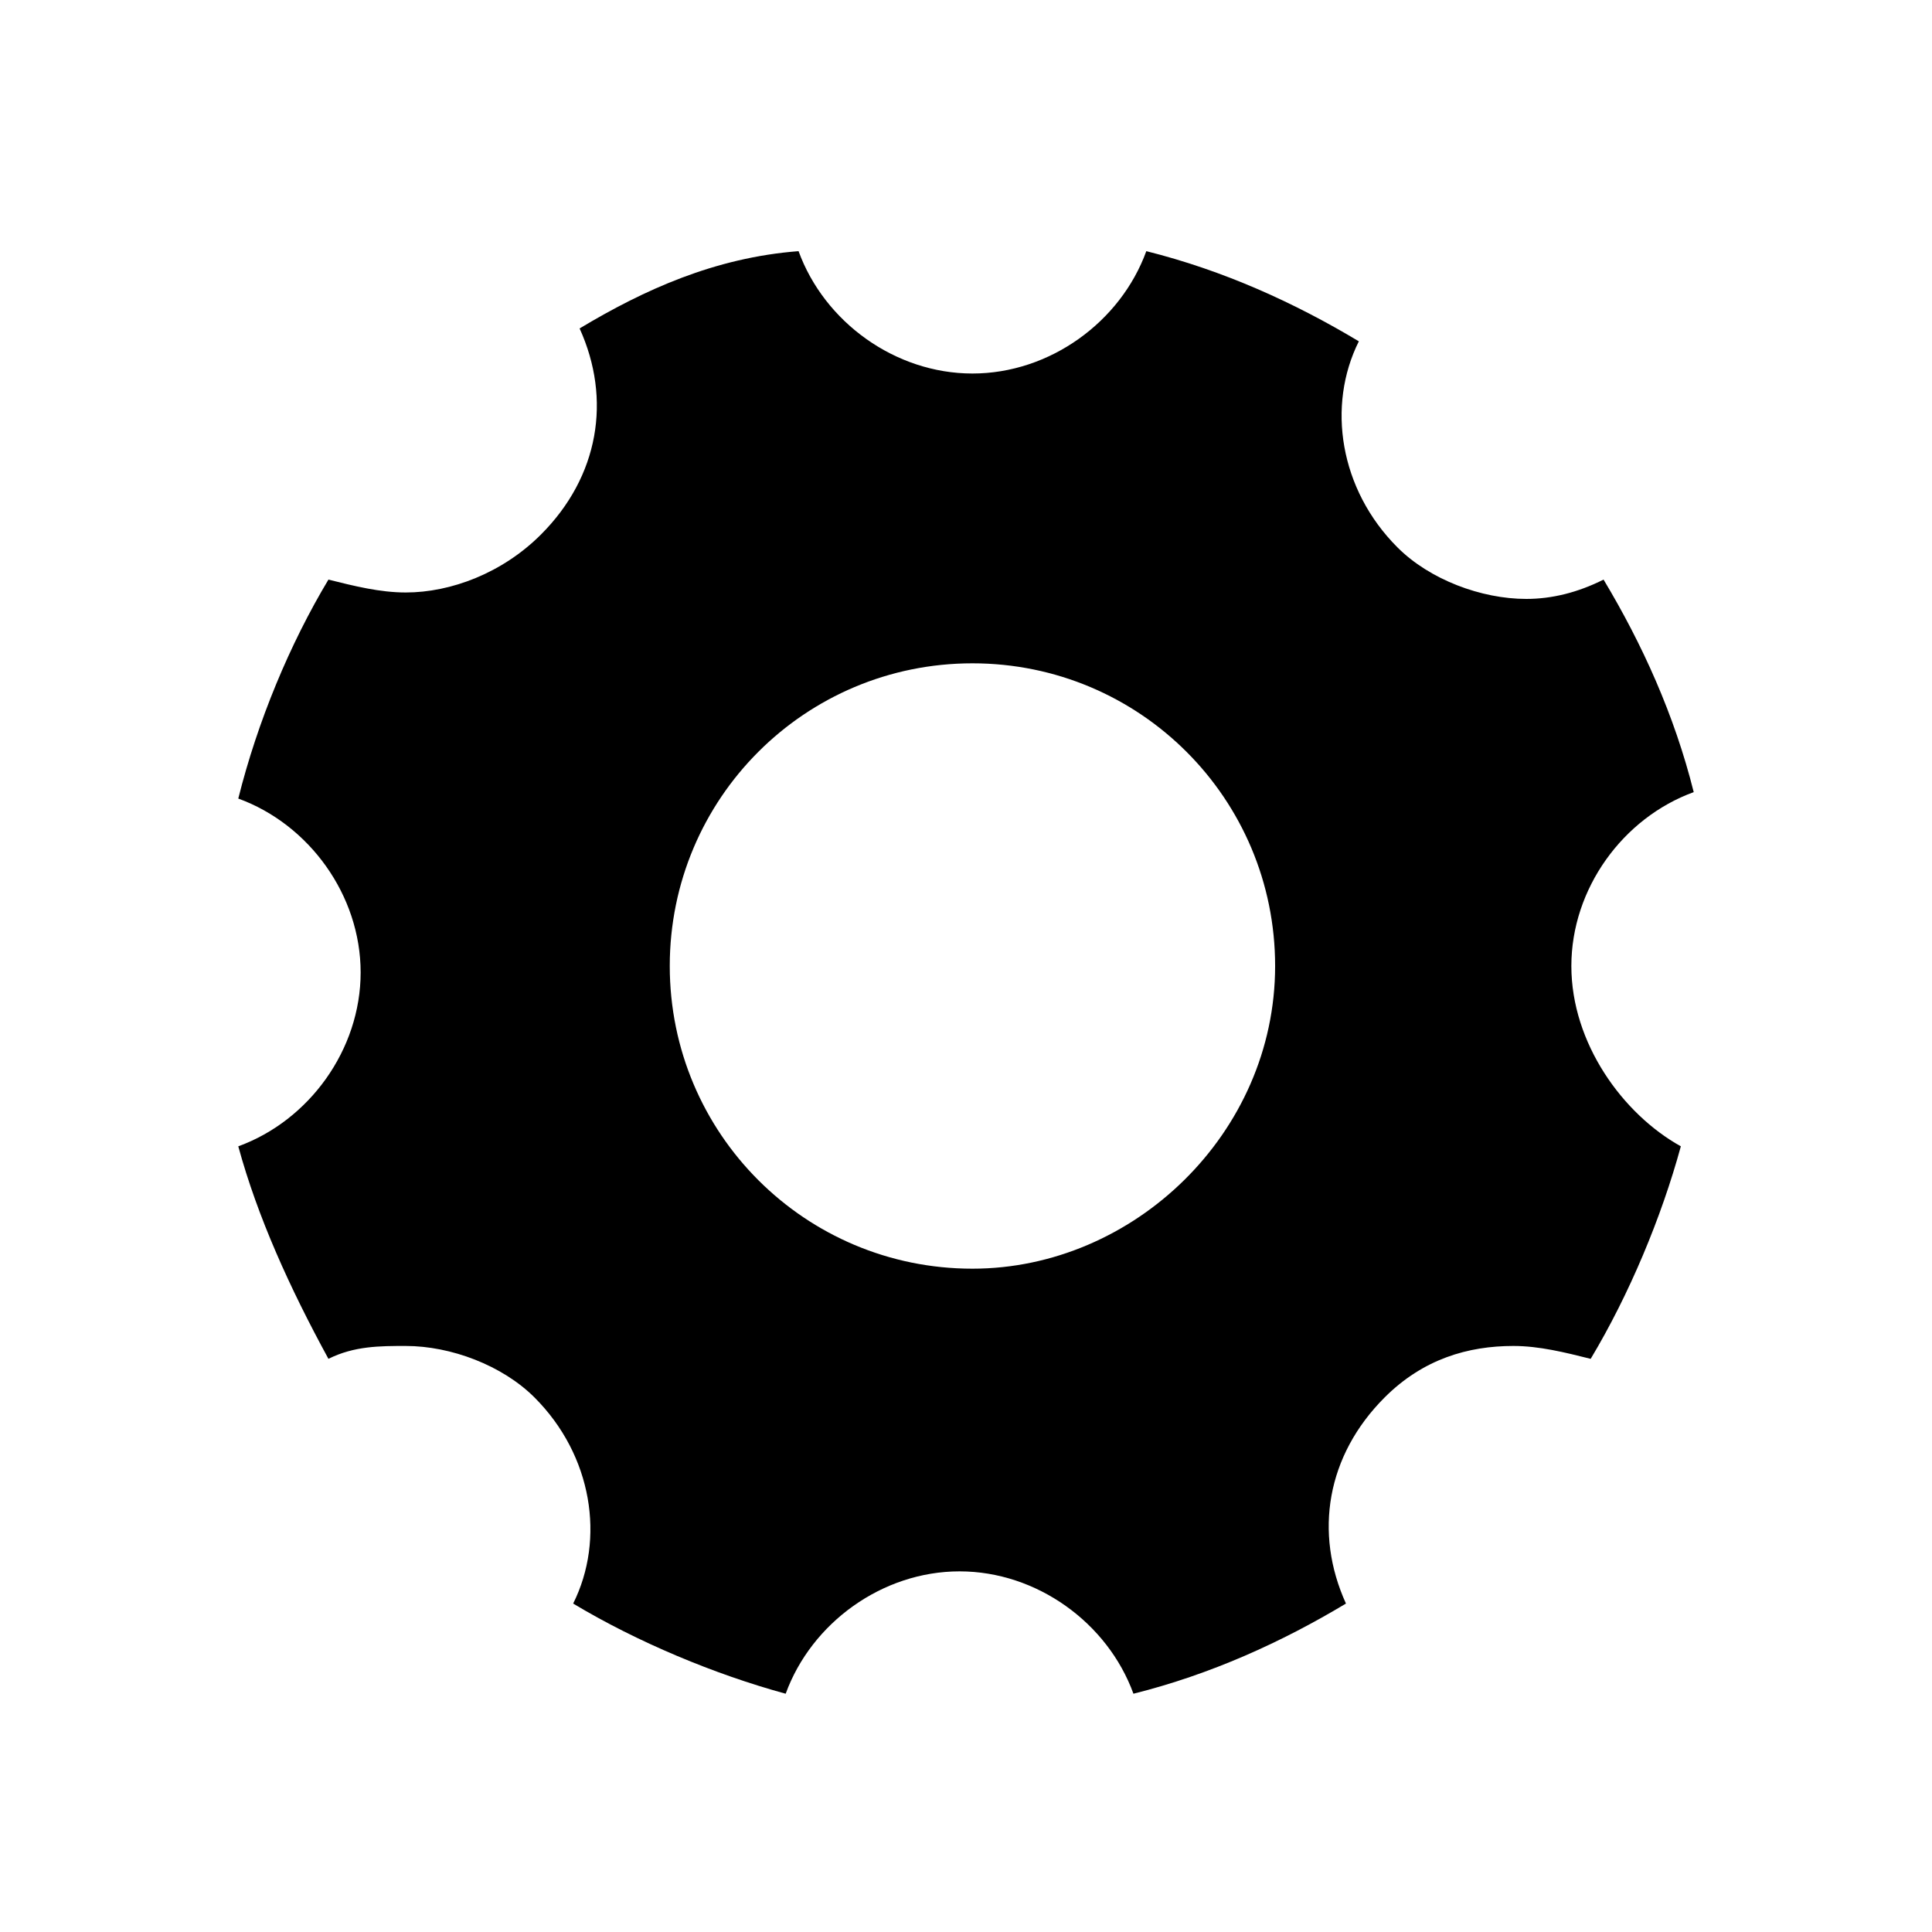
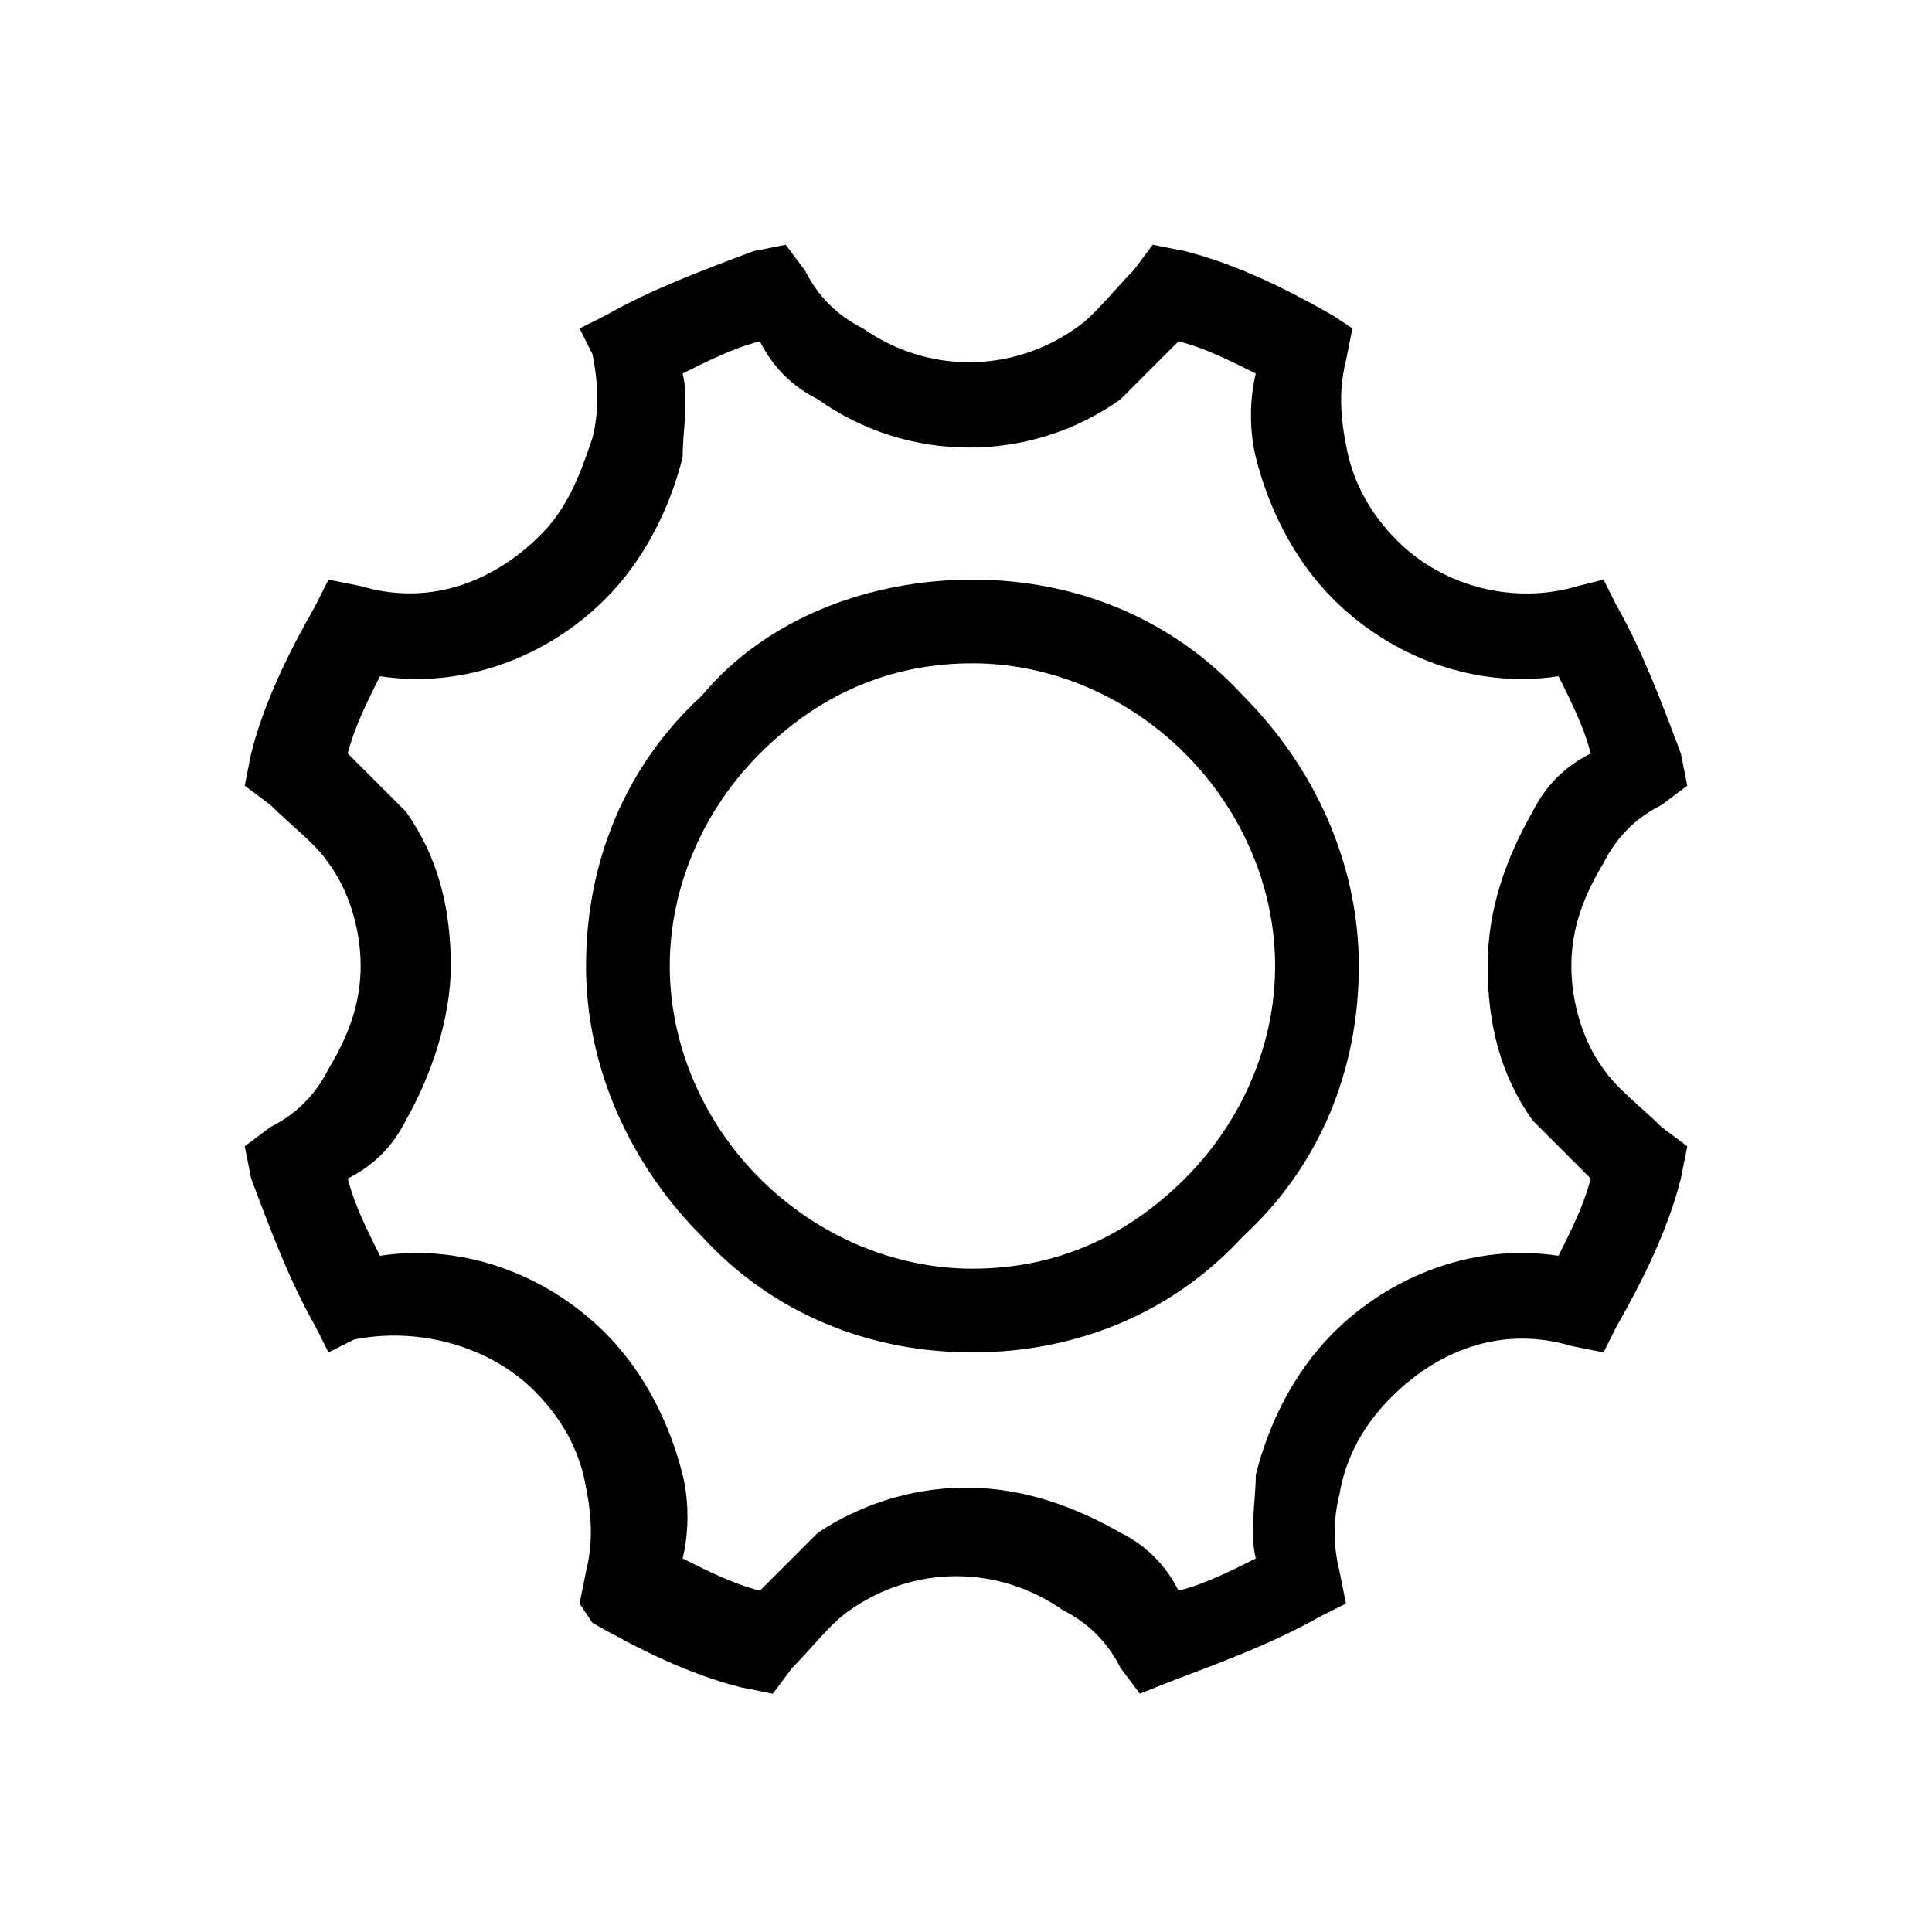
- <svg xmlns="http://www.w3.org/2000/svg" version="1.1" id="Ebene_1" x="0px" y="0px" viewBox="0 0 30 30" xml:space="preserve">
-   <path d="M24.4,15c0-1.2,0.8-2.3,1.9-2.7  C26,11.1,25.5,10,24.9,9c-0.4,0.2-0.8,0.3-1.2,0.3c-0.7,0-1.5-0.3-2-0.8c-0.9-0.9-1.1-2.2-0.6-3.2c-1-0.6-2.1-1.1-3.3-1.4  c-0.4,1.1-1.5,1.9-2.7,1.9s-2.3-0.8-2.7-1.9C11.1,4,10,4.5,9,5.1c0.5,1.1,0.3,2.3-0.6,3.2C7.8,8.9,7,9.2,6.3,9.2  C5.9,9.2,5.5,9.1,5.1,9c-0.6,1-1.1,2.2-1.4,3.4c1.1,0.4,1.9,1.5,1.9,2.7c0,1.2-0.8,2.3-1.9,2.7C4,18.9,4.5,20,5.1,21.1  c0.4-0.2,0.8-0.2,1.2-0.2c0.7,0,1.5,0.3,2,0.8c0.9,0.9,1.1,2.2,0.6,3.2c1,0.6,2.2,1.1,3.3,1.4c0.4-1.1,1.5-1.9,2.7-1.9  s2.3,0.8,2.7,1.9c1.2-0.3,2.3-0.8,3.3-1.4c-0.5-1.1-0.3-2.3,0.6-3.2c0.6-0.6,1.3-0.8,2-0.8c0.4,0,0.8,0.1,1.2,0.2  c0.6-1,1.1-2.2,1.4-3.3C25.2,17.3,24.4,16.2,24.4,15z M15.1,19.7c-2.6,0-4.7-2.1-4.7-4.7s2.1-4.7,4.7-4.7s4.7,2.1,4.7,4.7  S17.6,19.7,15.1,19.7z" />
+ <svg xmlns="http://www.w3.org/2000/svg" version="1.1" id="Ebene_1" x="0px" y="0px" viewBox="0 0 30 30" style="enable-background:new 0 0 30 30;" xml:space="preserve">
+   <path d="M17.7,26.3l-0.3-0.4c-0.2-0.4-0.5-0.7-0.9-0.9c-1-0.7-2.3-0.7-3.3,0c-0.3,0.2-0.6,0.6-0.9,0.9l-0.3,0.4  l-0.5-0.1c-0.8-0.2-1.6-0.6-2.3-1L9,24.9l0.1-0.5c0.1-0.4,0.1-0.8,0-1.3c-0.1-0.6-0.4-1.1-0.8-1.5c-0.7-0.7-1.8-1-2.8-0.8L5.1,21  l-0.2-0.4c-0.4-0.7-0.7-1.5-1-2.3l-0.1-0.5l0.4-0.3c0.4-0.2,0.7-0.5,0.9-0.9c0.3-0.5,0.5-1,0.5-1.6c0-0.6-0.2-1.2-0.5-1.6  c-0.2-0.3-0.6-0.6-0.9-0.9l-0.4-0.3l0.1-0.5c0.2-0.8,0.6-1.6,1-2.3L5.1,9l0.5,0.1c1,0.3,2,0,2.8-0.8C8.8,7.9,9,7.4,9.2,6.8  c0.1-0.4,0.1-0.8,0-1.3L9,5.1l0.4-0.2c0.7-0.4,1.5-0.7,2.3-1l0.5-0.1l0.3,0.4c0.2,0.4,0.5,0.7,0.9,0.9c1,0.7,2.3,0.7,3.3,0  c0.3-0.2,0.6-0.6,0.9-0.9l0.3-0.4l0.5,0.1c0.8,0.2,1.6,0.6,2.3,1L21,5.1l-0.1,0.5c-0.1,0.4-0.1,0.8,0,1.3c0.1,0.6,0.4,1.1,0.8,1.5  c0.7,0.7,1.8,1,2.8,0.7L24.9,9l0.2,0.4c0.4,0.7,0.7,1.5,1,2.3l0.1,0.5l-0.4,0.3c-0.4,0.2-0.7,0.5-0.9,0.9c-0.3,0.5-0.5,1-0.5,1.6  c0,0.6,0.2,1.2,0.5,1.6c0.2,0.3,0.6,0.6,0.9,0.9l0.4,0.3l-0.1,0.5c-0.2,0.8-0.6,1.6-1,2.3L24.9,21l-0.5-0.1c-1-0.3-2,0-2.8,0.8  c-0.4,0.4-0.7,0.9-0.8,1.5c-0.1,0.4-0.1,0.8,0,1.2l0.1,0.5l-0.4,0.2c-0.7,0.4-1.5,0.7-2.3,1L17.7,26.3z M15,23.1  c0.9,0,1.7,0.3,2.4,0.7c0.4,0.2,0.7,0.5,0.9,0.9c0.4-0.1,0.8-0.3,1.2-0.5c-0.1-0.4,0-0.9,0-1.3c0.2-0.8,0.6-1.6,1.2-2.2  c0.9-0.9,2.2-1.4,3.5-1.2c0.2-0.4,0.4-0.8,0.5-1.2c-0.3-0.3-0.6-0.6-0.9-0.9c-0.5-0.7-0.7-1.5-0.7-2.4c0-0.9,0.3-1.7,0.7-2.4  c0.2-0.4,0.5-0.7,0.9-0.9c-0.1-0.4-0.3-0.8-0.5-1.2c-1.3,0.2-2.6-0.3-3.5-1.2c-0.6-0.6-1-1.4-1.2-2.2c-0.1-0.4-0.1-0.9,0-1.3  c-0.4-0.2-0.8-0.4-1.2-0.5c-0.3,0.3-0.6,0.6-0.9,0.9c-1.4,1-3.3,1-4.7,0c-0.4-0.2-0.7-0.5-0.9-0.9c-0.4,0.1-0.8,0.3-1.2,0.5  c0.1,0.4,0,0.9,0,1.3c-0.2,0.8-0.6,1.6-1.2,2.2c-0.9,0.9-2.2,1.4-3.5,1.2c-0.2,0.4-0.4,0.8-0.5,1.2c0.3,0.3,0.6,0.6,0.9,0.9  c0.5,0.7,0.7,1.5,0.7,2.4c0,0.8-0.3,1.7-0.7,2.4c-0.2,0.4-0.5,0.7-0.9,0.9c0.1,0.4,0.3,0.8,0.5,1.2c1.3-0.2,2.6,0.3,3.5,1.2  c0.6,0.6,1,1.4,1.2,2.2c0.1,0.4,0.1,0.9,0,1.3c0.4,0.2,0.8,0.4,1.2,0.5c0.3-0.3,0.6-0.6,0.9-0.9C13.3,23.4,14.1,23.1,15,23.1z   M15.1,21c-1.6,0-3.1-0.6-4.2-1.8c-1.1-1.1-1.8-2.6-1.8-4.2c0-1.6,0.6-3.1,1.8-4.2C11.9,9.6,13.5,9,15.1,9c1.6,0,3.1,0.6,4.2,1.8  c1.1,1.1,1.8,2.6,1.8,4.2s-0.6,3.1-1.8,4.2C18.2,20.4,16.7,21,15.1,21z M15.1,10.3c-1.3,0-2.4,0.5-3.3,1.4c-0.9,0.9-1.4,2.1-1.4,3.3  s0.5,2.4,1.4,3.3c0.9,0.9,2.1,1.4,3.3,1.4c1.3,0,2.4-0.5,3.3-1.4c0.9-0.9,1.4-2.1,1.4-3.3s-0.5-2.4-1.4-3.3  C17.5,10.8,16.3,10.3,15.1,10.3z" />
</svg>
